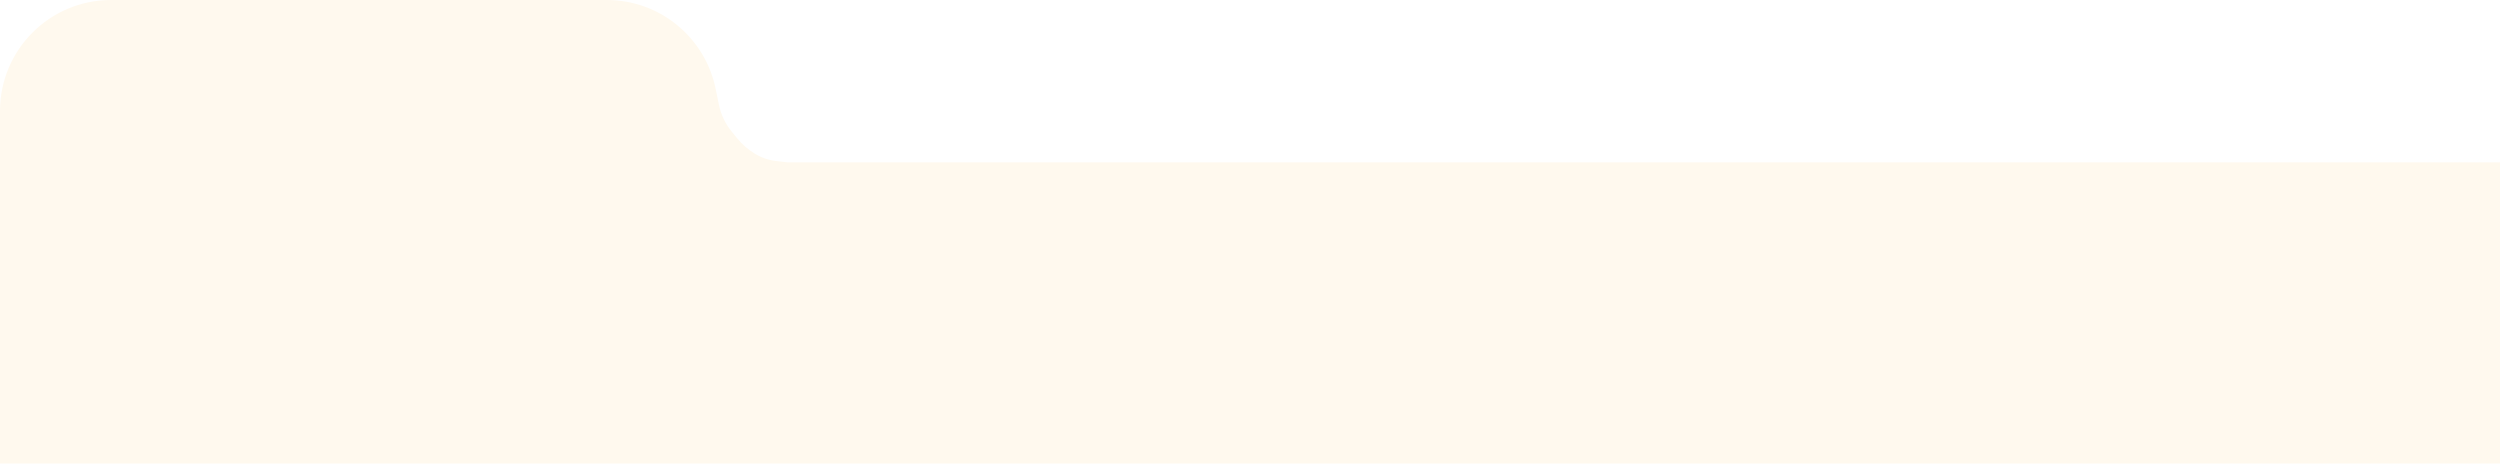
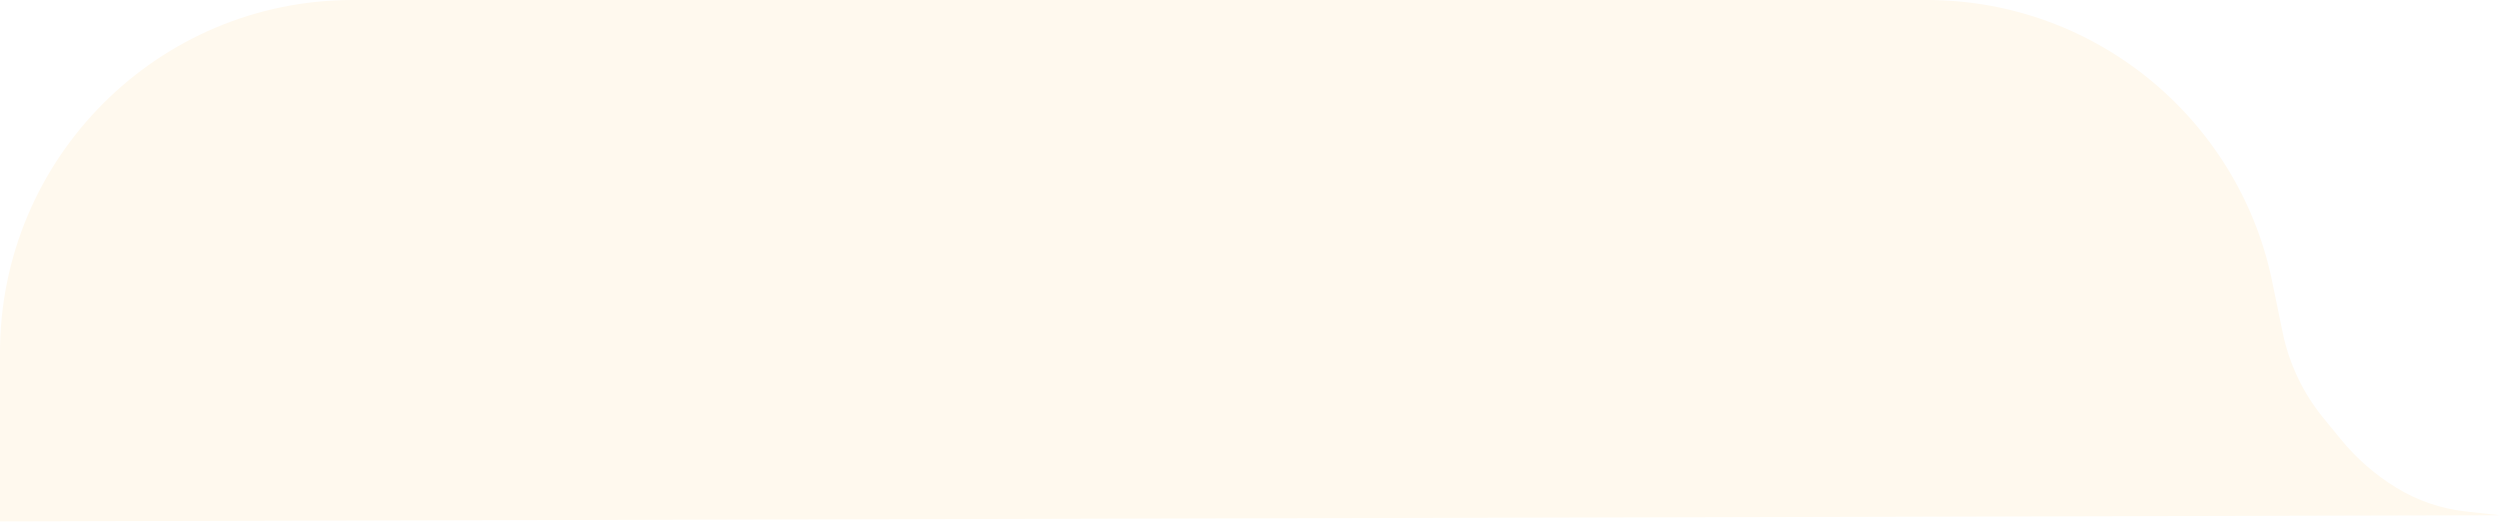
- <svg xmlns="http://www.w3.org/2000/svg" width="1440" height="267" viewBox="0 0 1440 267" fill="none">
-   <path fill-rule="evenodd" clip-rule="evenodd" d="M64 0C28.654 0 0 28.654 0 64V267H1440V93.5H969.25H498.5H453.5L447.164 92.769C442.774 92.262 438.545 90.81 434.77 88.512C430.951 86.187 427.552 83.234 424.717 79.777L421.513 75.871C417.812 71.358 415.264 66.013 414.087 60.297L412.379 52L412.376 51.995C406.757 22.387 380.743 0 349.5 0H334.73H286.879H64Z" fill="#FFF9EE" />
+ <svg xmlns="http://www.w3.org/2000/svg" viewBox="0 0 453.519 94.583" width="453.519" height="94.583">
+   <path fill-rule="evenodd" clip-rule="evenodd" d="M 64 0 C 28.654 0 0 28.654 0 64 L 0 94.583 L 453.519 93.47 L 447.164 92.769 C 442.774 92.262 438.545 90.81 434.77 88.512 C 430.951 86.187 427.552 83.234 424.717 79.777 L 421.513 75.871 C 417.812 71.358 415.264 66.013 414.087 60.297 L 412.379 52 L 412.376 51.995 C 406.757 22.387 380.743 0 349.5 0 L 334.73 0 L 286.879 0 L 64 0 Z" fill="#FFF9EE" />
</svg>
